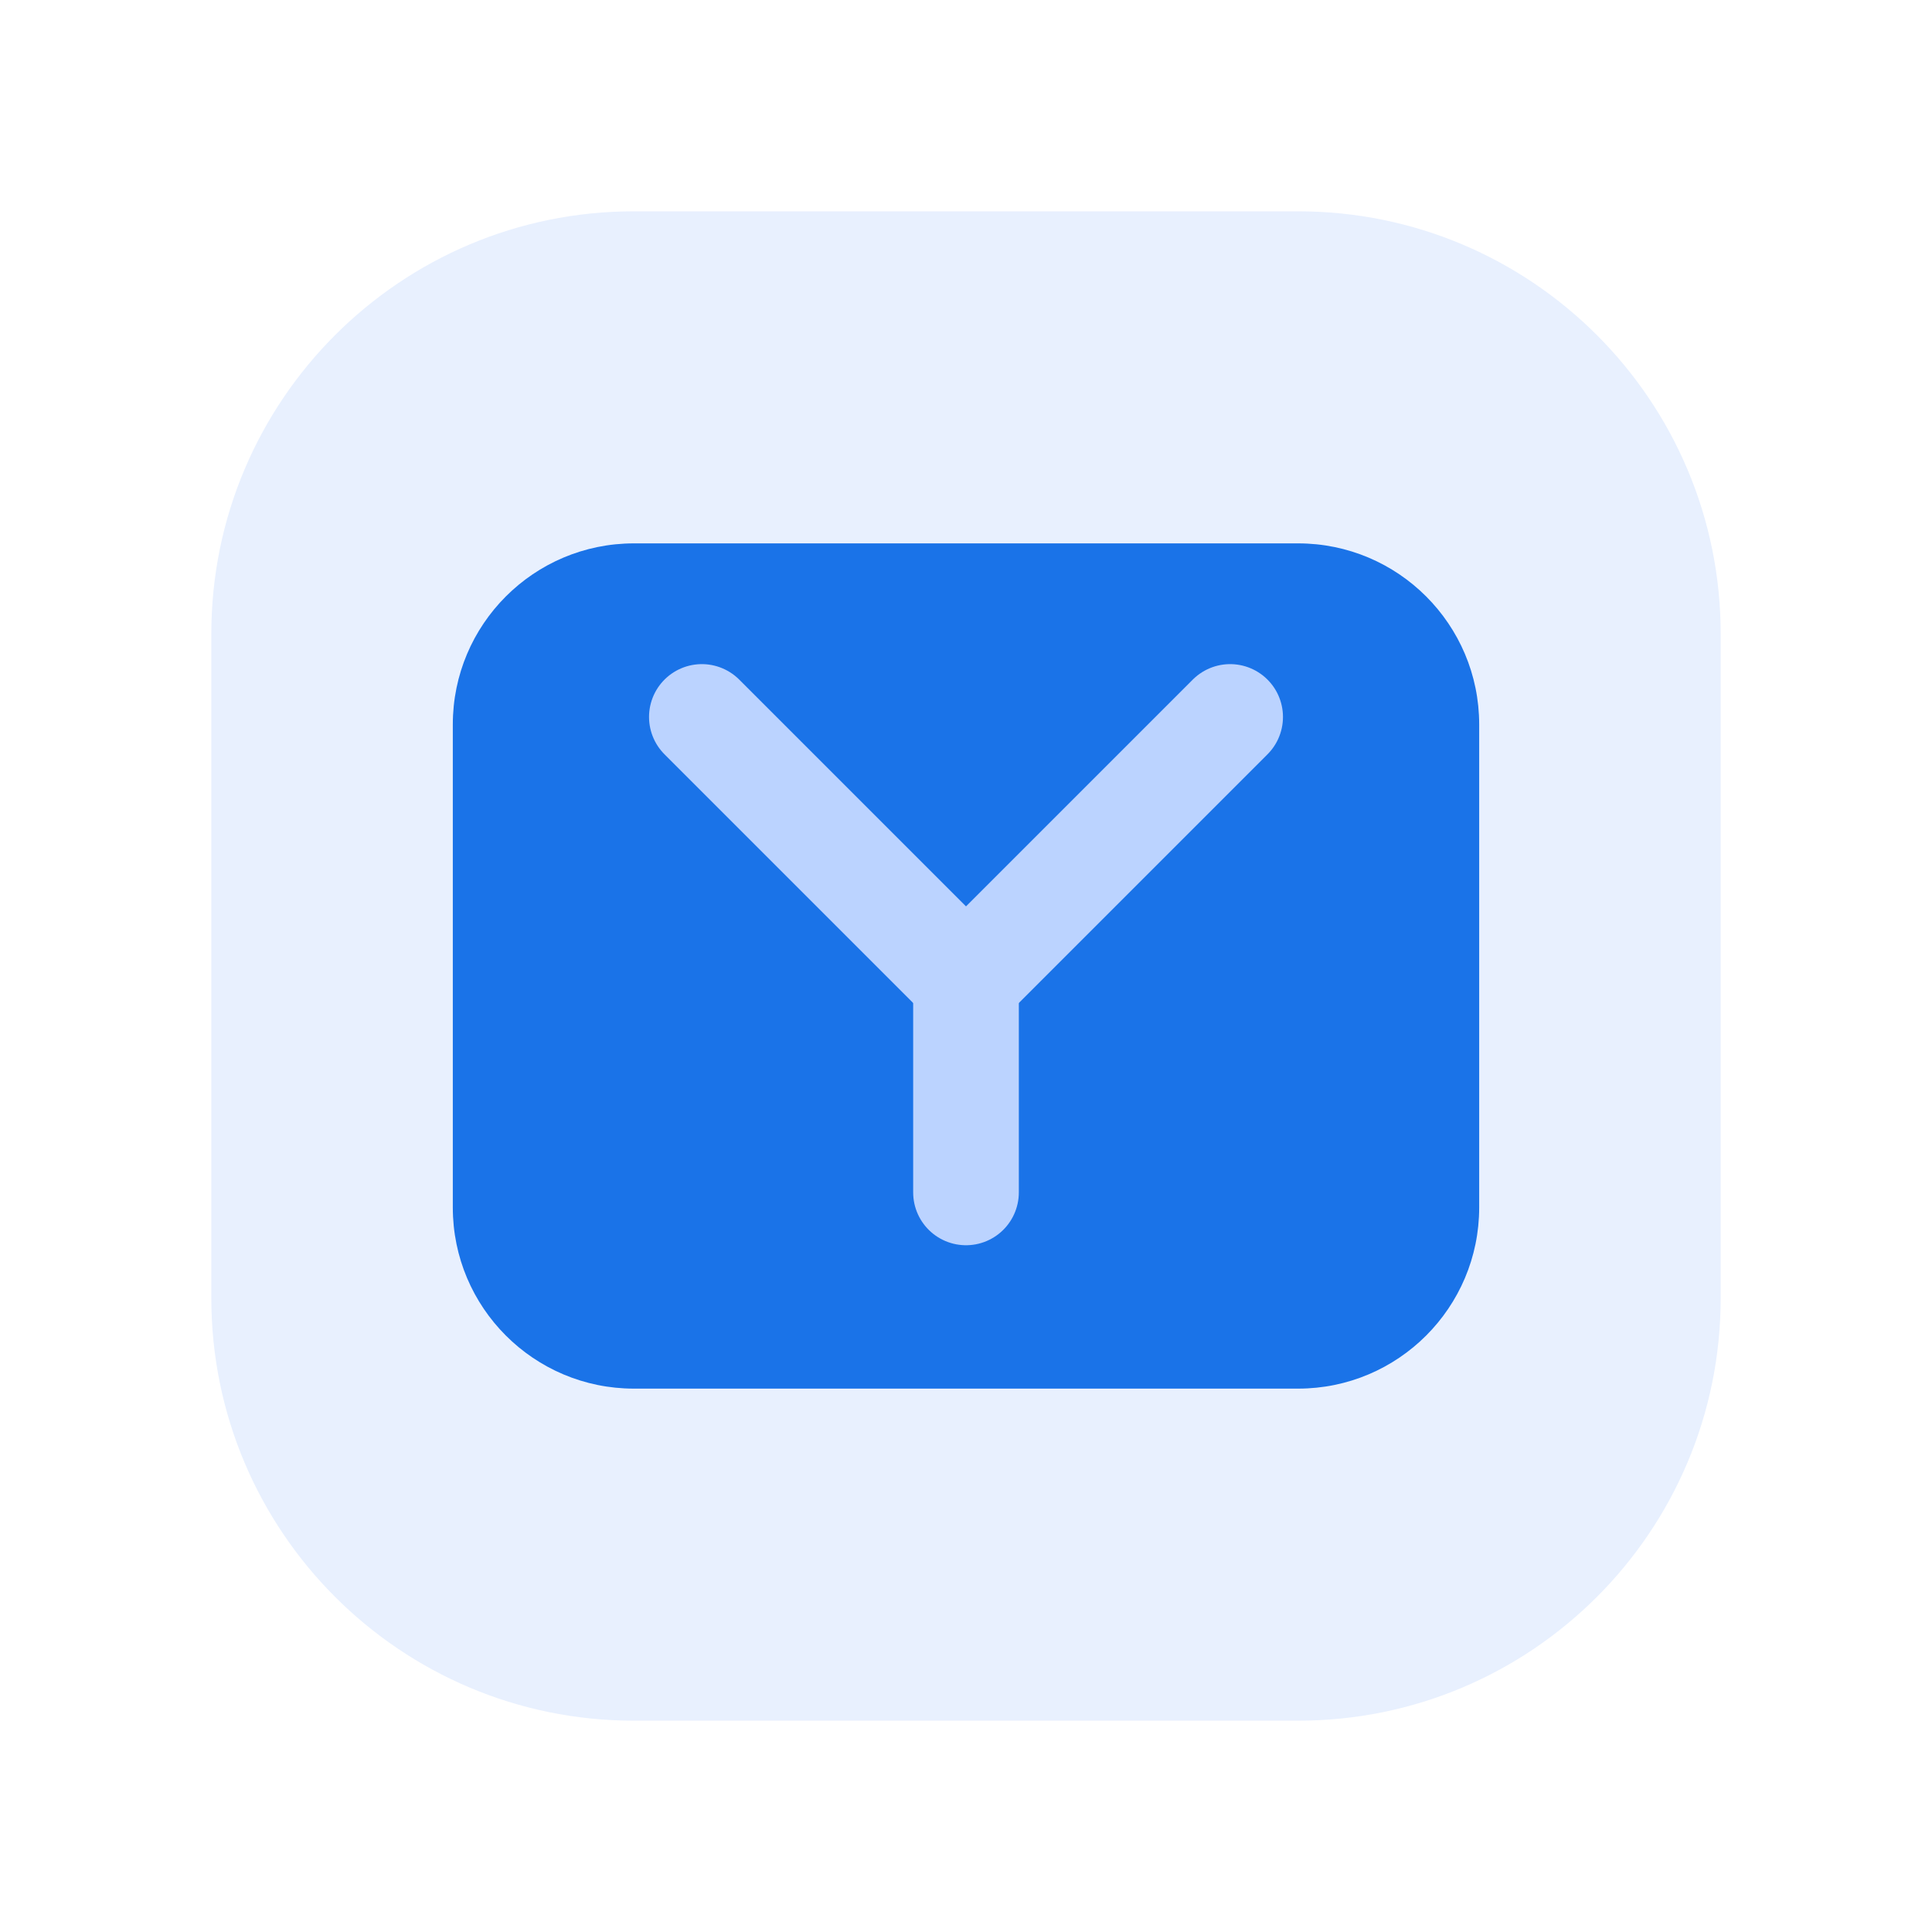
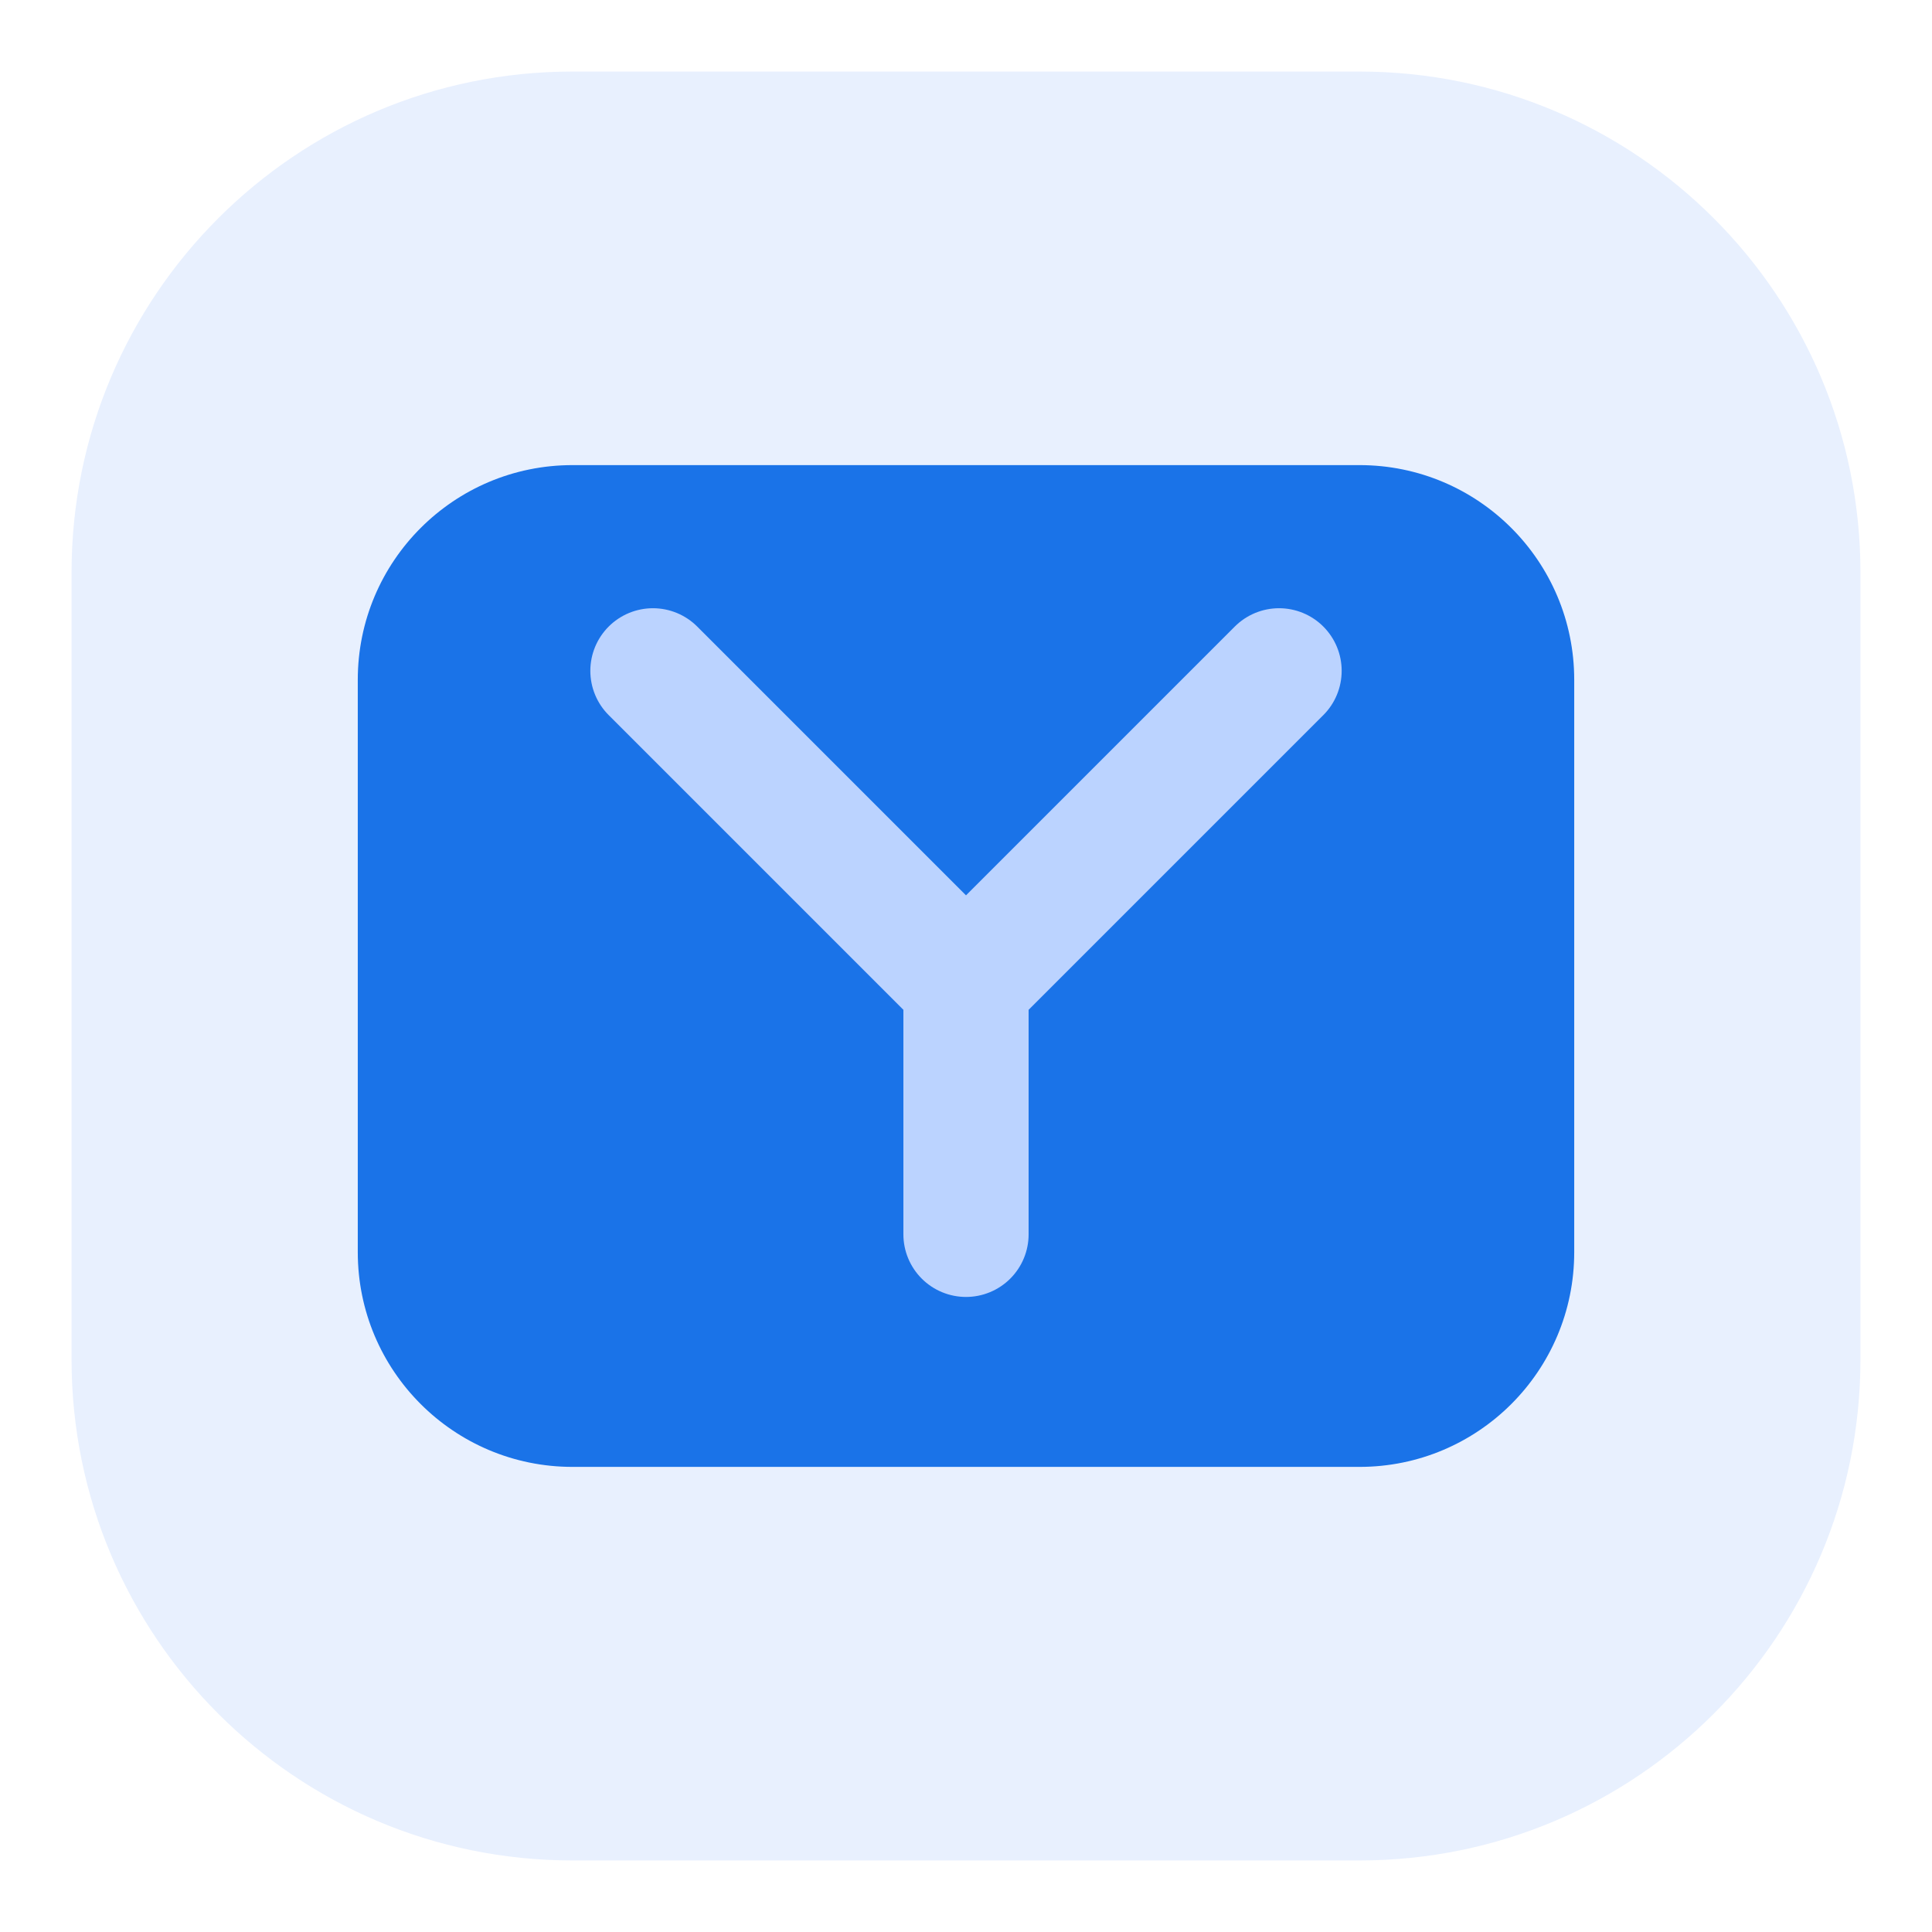
- <svg xmlns="http://www.w3.org/2000/svg" viewBox="0 0 512 512" fill="none">
+ <svg xmlns="http://www.w3.org/2000/svg" viewBox="40 40 432 432" fill="none">
  <rect x="56" y="56" width="400" height="400" rx="112" fill="#E8F0FE" />
  <rect x="120" y="144" width="272" height="224" rx="48" fill="#1A73E8" />
  <path d="M186 190L256 260L326 190" stroke="#BBD3FF" stroke-width="28" stroke-linecap="round" stroke-linejoin="round" />
  <path d="M256 260V316" stroke="#BBD3FF" stroke-width="28" stroke-linecap="round" />
</svg>
